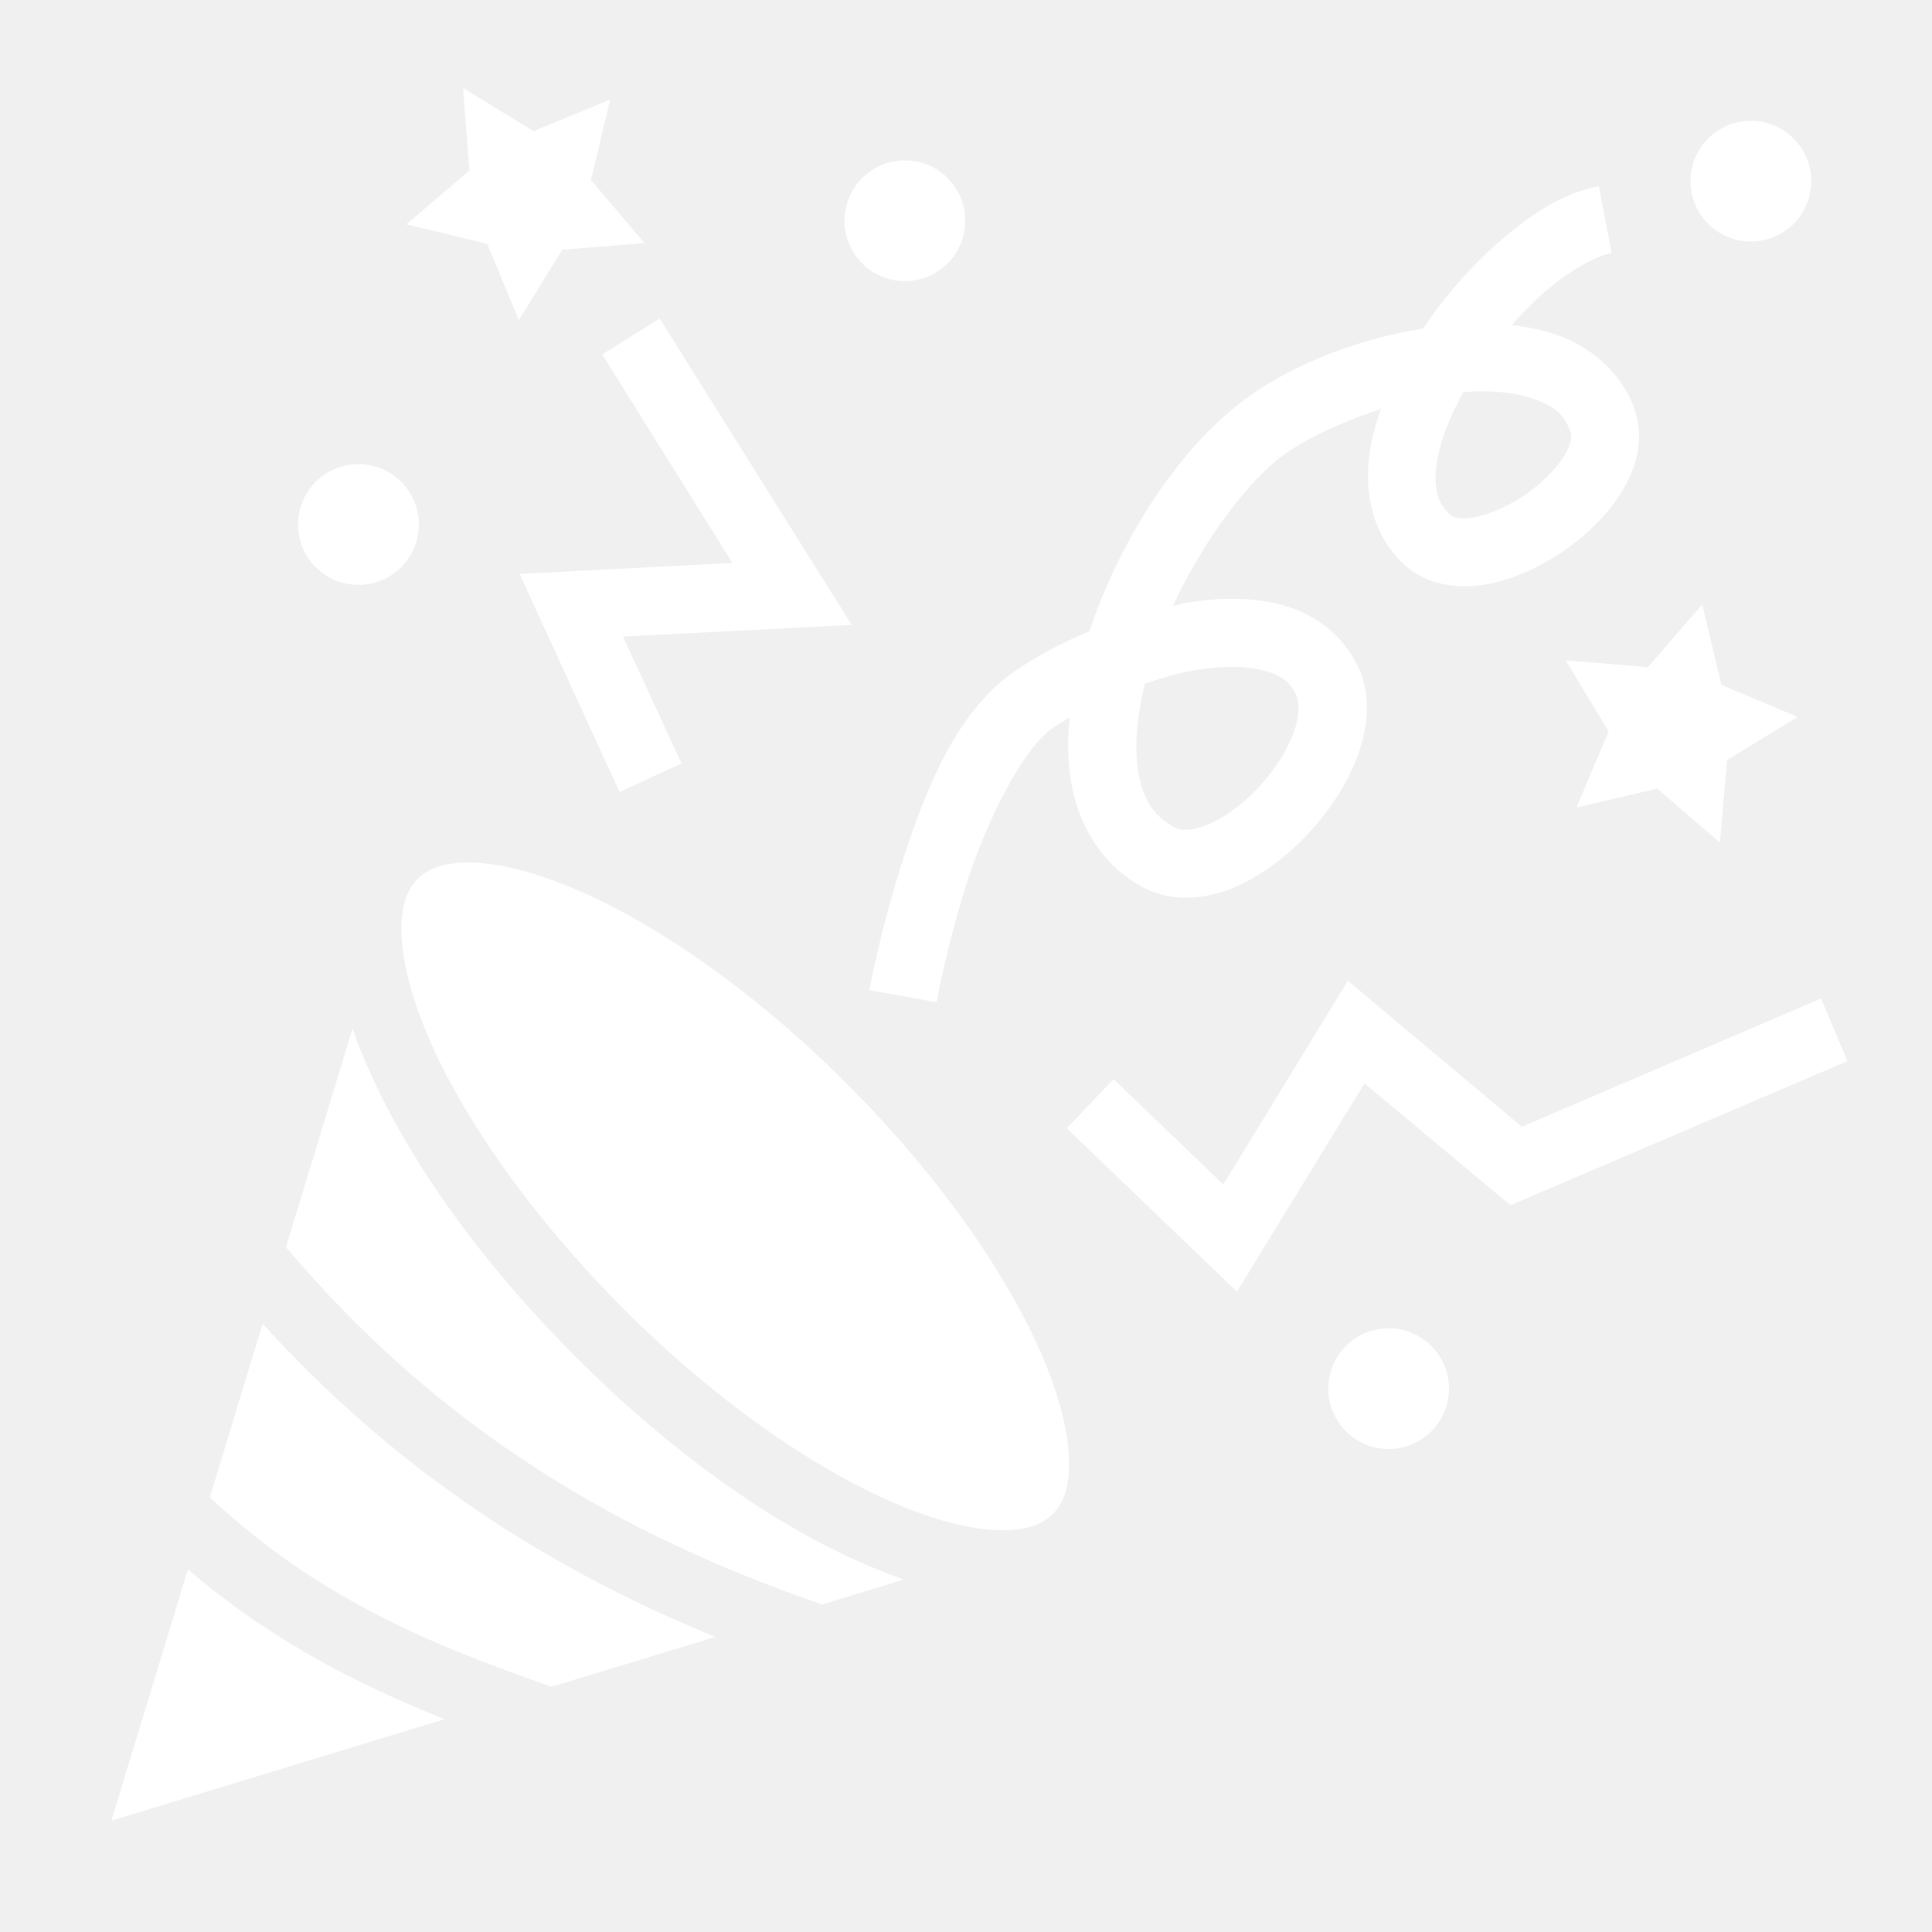
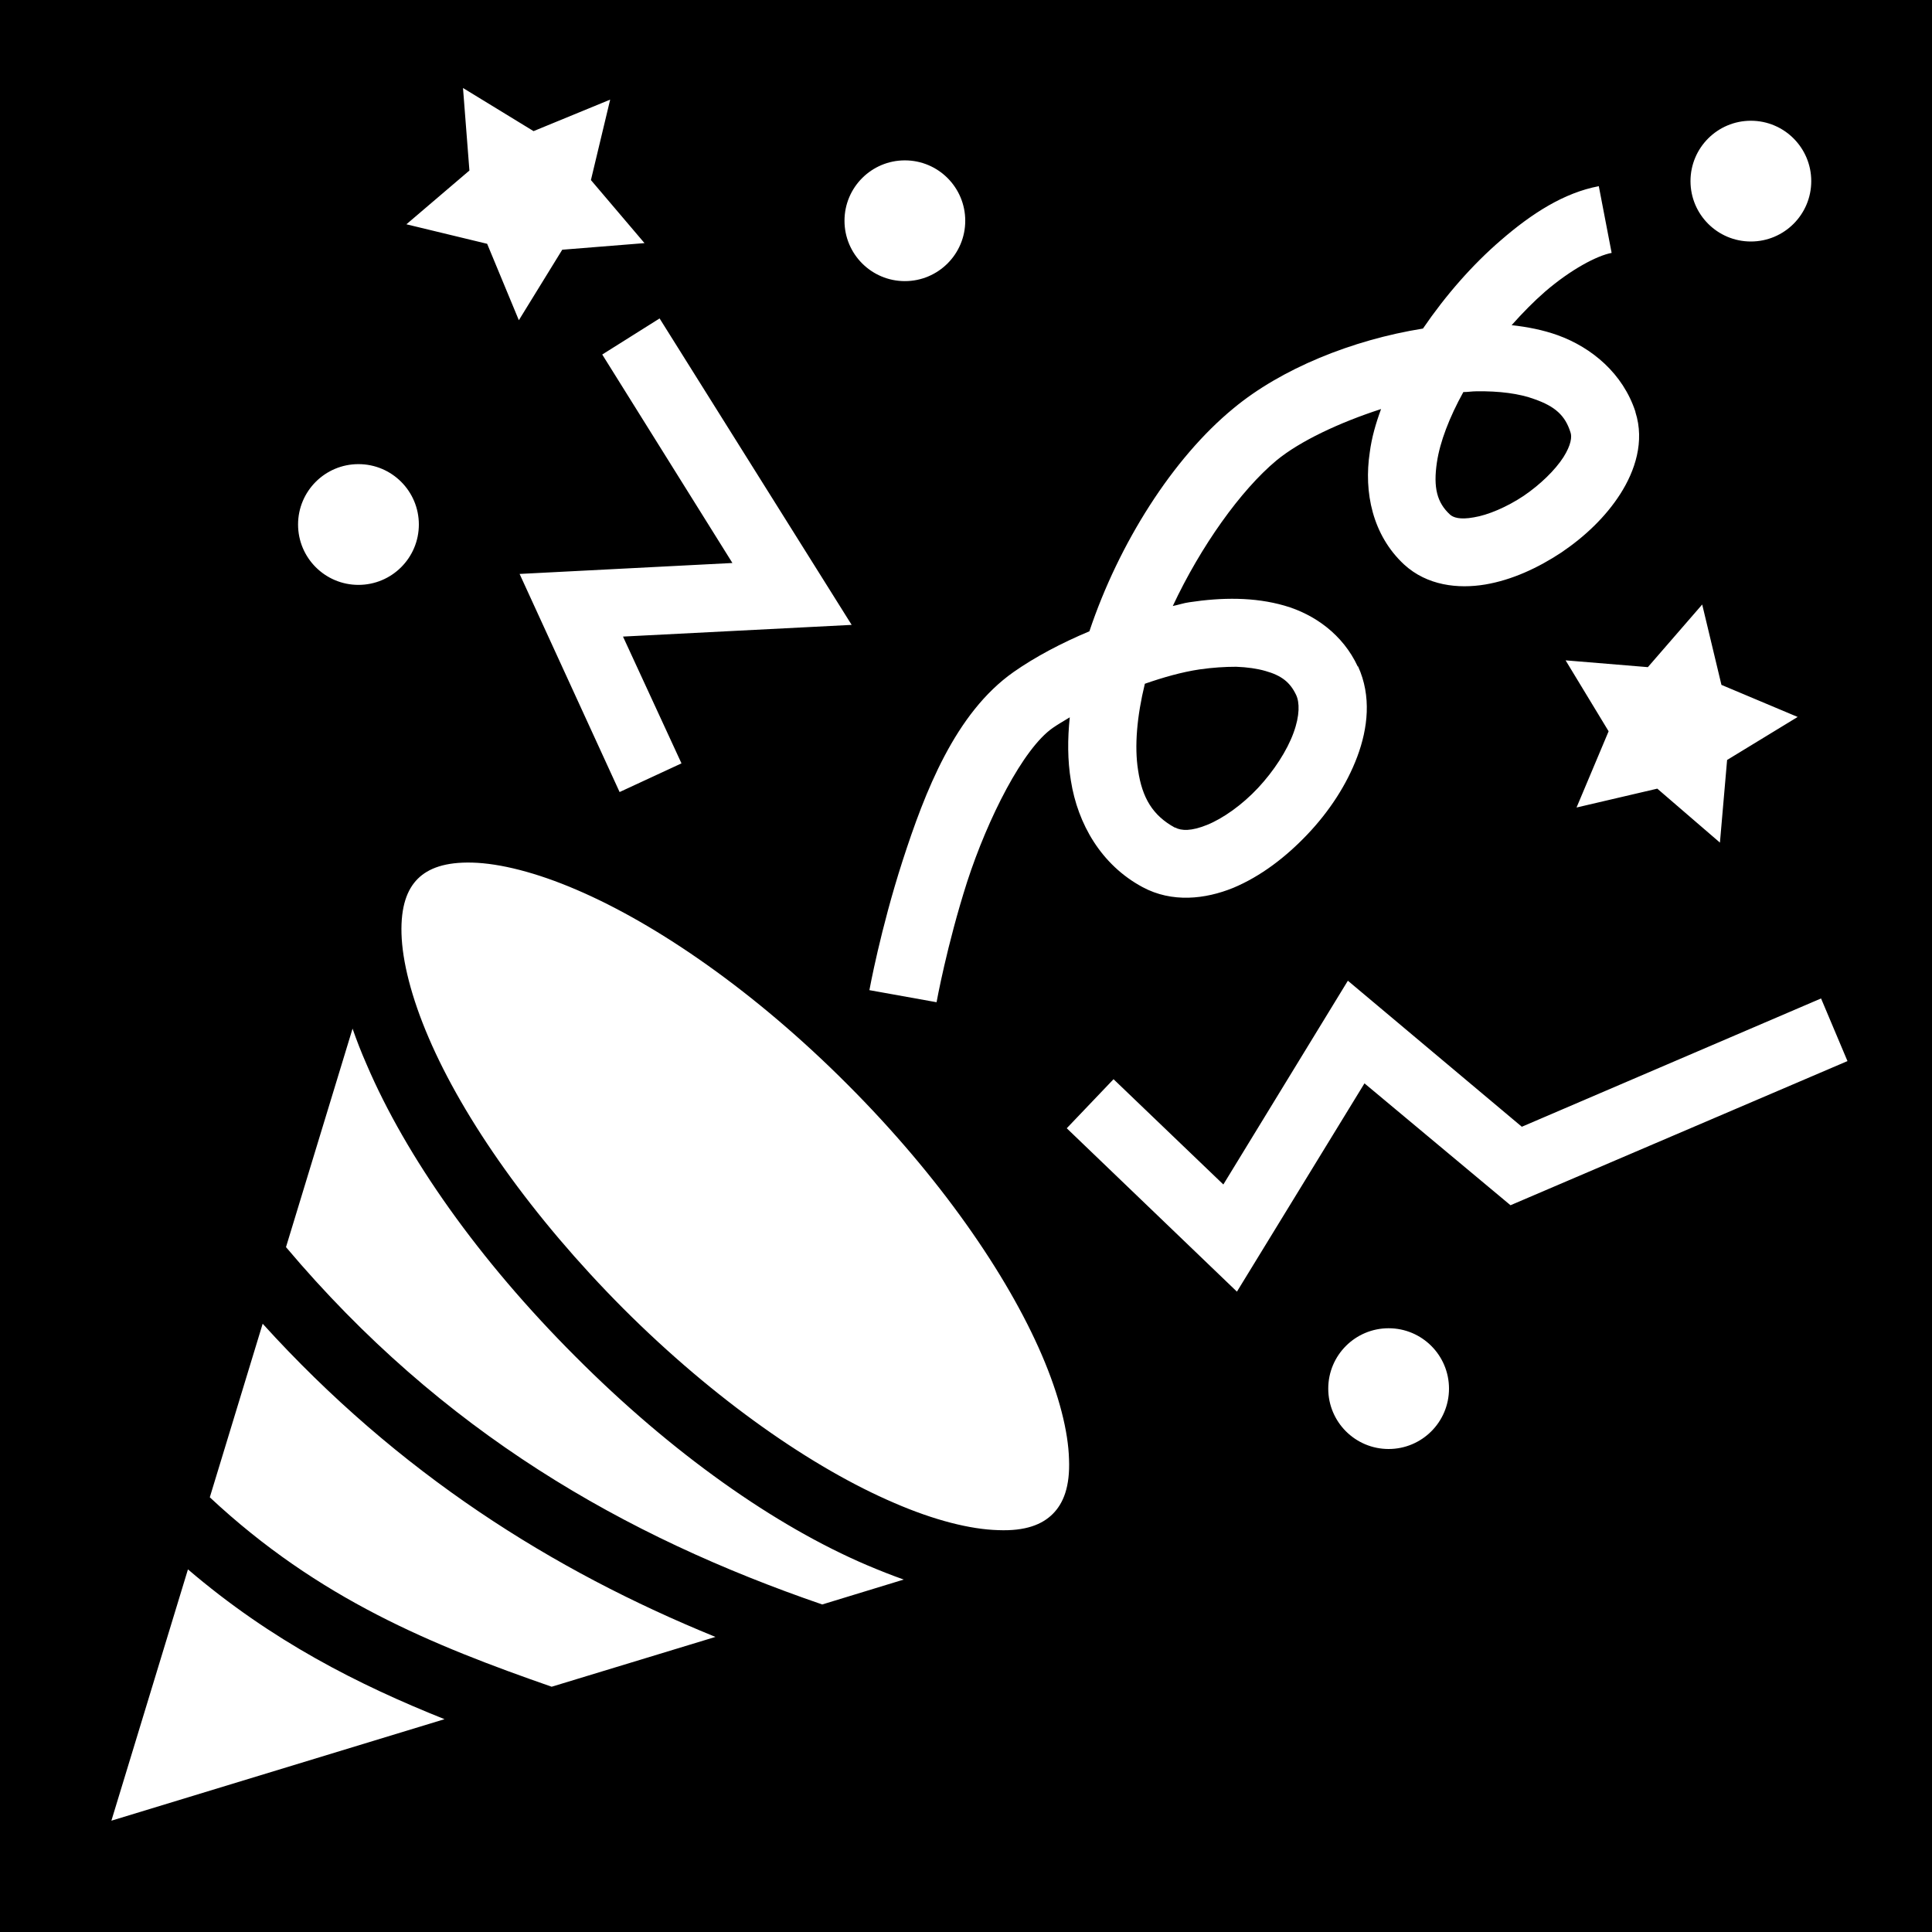
<svg xmlns="http://www.w3.org/2000/svg" viewBox="0 0 512 512">
+   <path d="M0 0h512v512H0z" />
  <path fill="#fff" d="M122.7 23.32l1.7 21.87-16.7 14.25 21.4 5.17 8.4 20.25L149 66.18l21.8-1.75-14.2-16.71 5.1-21.32-20.3 8.35-18.7-11.43zM464 32a16 16 0 0 0-16 16 16 16 0 0 0 16 16 16 16 0 0 0 16-16 16 16 0 0 0-16-16zM239.8 42.5a16 16 0 0 0-16 16 16 16 0 0 0 16 16 16 16 0 0 0 16-16 16 16 0 0 0-16-16zm183.9 6.84c-9.2 1.74-17.7 7.18-25.9 14.28-7.6 6.53-14.7 14.66-20.7 23.45-18.8 3.01-37.6 10.67-50.2 21.13-16.1 13.2-30.4 35.8-38.2 59.1-7.4 3.1-14.4 6.8-20.1 10.8-15.5 10.9-23.5 31.8-29.4 50-5.9 18.3-8.8 34.3-8.8 34.3l17.8 3.2s2.7-15 8.1-31.9c5.5-16.9 14.8-35.3 22.7-40.8 1.3-.9 3-1.9 4.5-2.8-.6 5.7-.6 11.4.3 16.8 1.8 11.4 8 22.3 19 28.2 7.8 4.2 16.6 3.2 24 .2 7.4-3.1 14-8.2 19.7-14.2 5.7-6 10.4-13.1 13.2-20.6 2.8-7.5 3.8-16 .2-23.9h-.1c-3.9-8.4-11.4-13.8-19.4-16.1-8-2.3-16.6-2.2-25.2-.9-1.5.2-2.9.7-4.4 1 7.4-15.8 18-30.7 27.5-38.6 6.2-5.1 16.6-10 27.7-13.6-1.4 3.8-2.5 7.6-3 11.5-1.6 10.5.7 21.9 9.1 29.7 6.1 5.6 14.3 6.5 21.5 5.3 7.1-1.2 14-4.4 20.2-8.5 6.2-4.2 11.7-9.4 15.6-15.5 3.9-6.1 6.5-13.9 4-21.7v-.1c-3.3-10.07-11.5-16.99-20.6-20.27-3.9-1.4-8-2.19-12.2-2.66 2.9-3.26 5.9-6.31 8.9-8.92 6.8-5.84 13.7-9.5 17.6-10.23l-3.4-17.68zM174.8 84.39l-15.2 9.56 34.5 55.25-56.4 2.9 26.5 57.8 16.4-7.6-15.5-33.6 60.6-3.1-50.9-81.21zm216.4 19.31c6.1-.1 11.5.6 15.5 2.1 5.4 1.9 8.1 4.3 9.5 8.8.4 1.1.2 3.3-1.9 6.6-2.2 3.4-6.1 7.2-10.5 10.2-4.5 3-9.5 5.1-13.2 5.7-3.8.7-5.5 0-6.3-.7-3.5-3.2-4.5-7.2-3.5-13.9.8-5.4 3.3-11.9 7-18.6 1.2 0 2.3-.2 3.4-.2zM94.99 123a16 16 0 0 0-16 16 16 16 0 0 0 16 16A16 16 0 0 0 111 139a16 16 0 0 0-16.01-16zm356.11 37.2l-14.4 16.6-21.8-1.8 11.4 18.8-8.5 20.2 21.4-5 16.6 14.3 1.9-21.9 18.7-11.4-20.2-8.5-5.1-21.3zm-123.5 16.5c2.9.1 5.6.5 7.7 1.1 4.3 1.2 6.6 3 8.2 6.4.9 1.9 1 5.4-.7 10-1.7 4.7-5.2 10.1-9.4 14.6s-9.3 8.1-13.5 9.8c-4.2 1.7-6.8 1.6-8.5.7h-.1c-5.8-3.2-8.6-7.8-9.7-15.2-1-6.3-.3-14.3 1.8-22.9 4.9-1.7 9.8-3.1 14.5-3.8 3.5-.5 6.7-.7 9.7-.7zm-202.4 51.9c-7.2-.2-11.7 1.5-14.5 4.3-2.8 2.8-4.5 7.3-4.3 14.5.2 7.3 2.6 16.9 7.2 27.6 9.2 21.5 27.3 47.4 51.6 71.8 24.3 24.3 50.3 42.3 71.8 51.5 10.6 4.6 20.2 7 27.5 7.2 7.3.3 11.7-1.5 14.5-4.3 2.8-2.8 4.6-7.2 4.3-14.5-.2-7.3-2.6-16.9-7.2-27.6-9.2-21.4-27.2-47.4-51.5-71.7-24.3-24.4-50.3-42.4-71.8-51.6-10.7-4.6-20.3-7-27.6-7.2zm232 31.3l-33 54-29.1-27.9-12.4 13 45.1 43.3 33.8-55.2 38.7 32.3 89.3-38.2-7-16.6-79.3 34-46.1-38.7zM93.43 272.6l-17.64 57.9c41.41 49.1 89.71 76.7 142.11 94.7l21.6-6.6c-3.1-1.1-6.4-2.4-9.7-3.8-24.4-10.4-51.7-29.6-77.3-55.3-25.7-25.7-44.9-53-55.34-77.4-1.41-3.2-2.65-6.4-3.73-9.5zm-23.82 78.2l-14.01 46c28.89 27 59 39.2 90.6 50.2l43.4-13.2c-43.2-17.6-84-43.3-119.99-83zM368 352a16 16 0 0 0-16 16 16 16 0 0 0 16 16 16 16 0 0 0 16-16 16 16 0 0 0-16-16zM49.81 415.9l-20.29 66.6 88.28-26.9c-22.77-9.1-45.78-20.7-67.99-39.7z" />
</svg>
